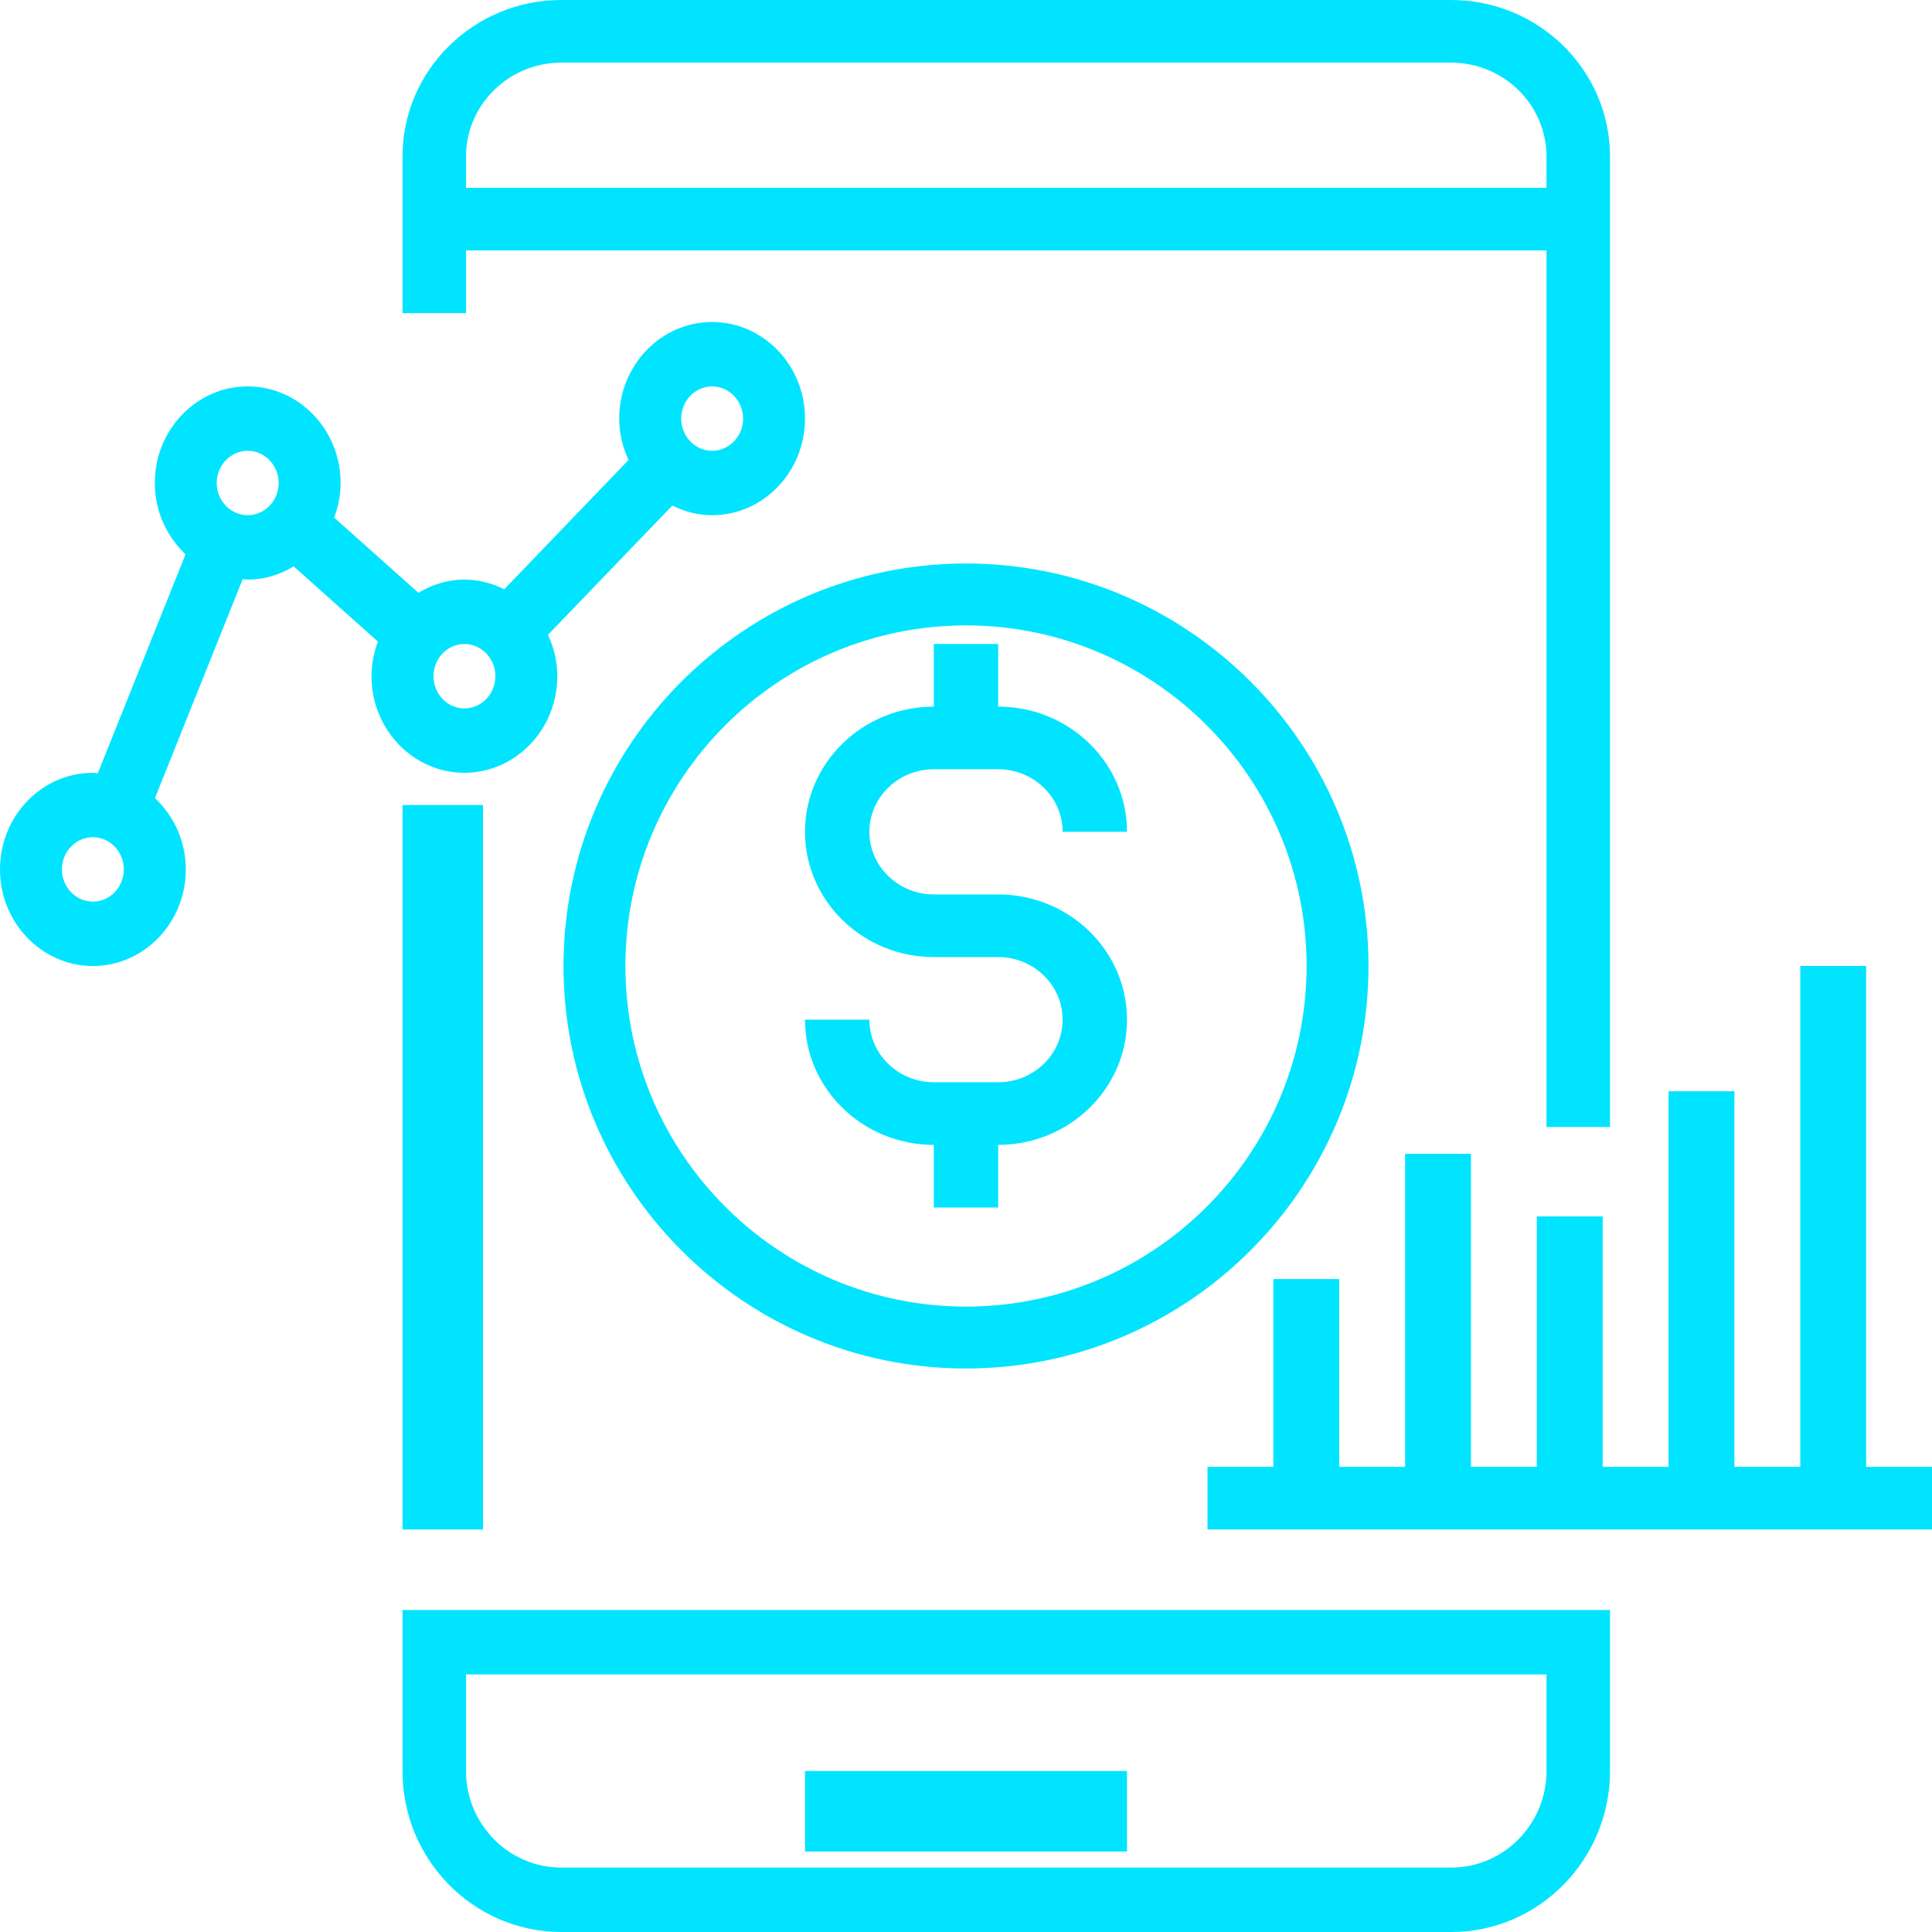
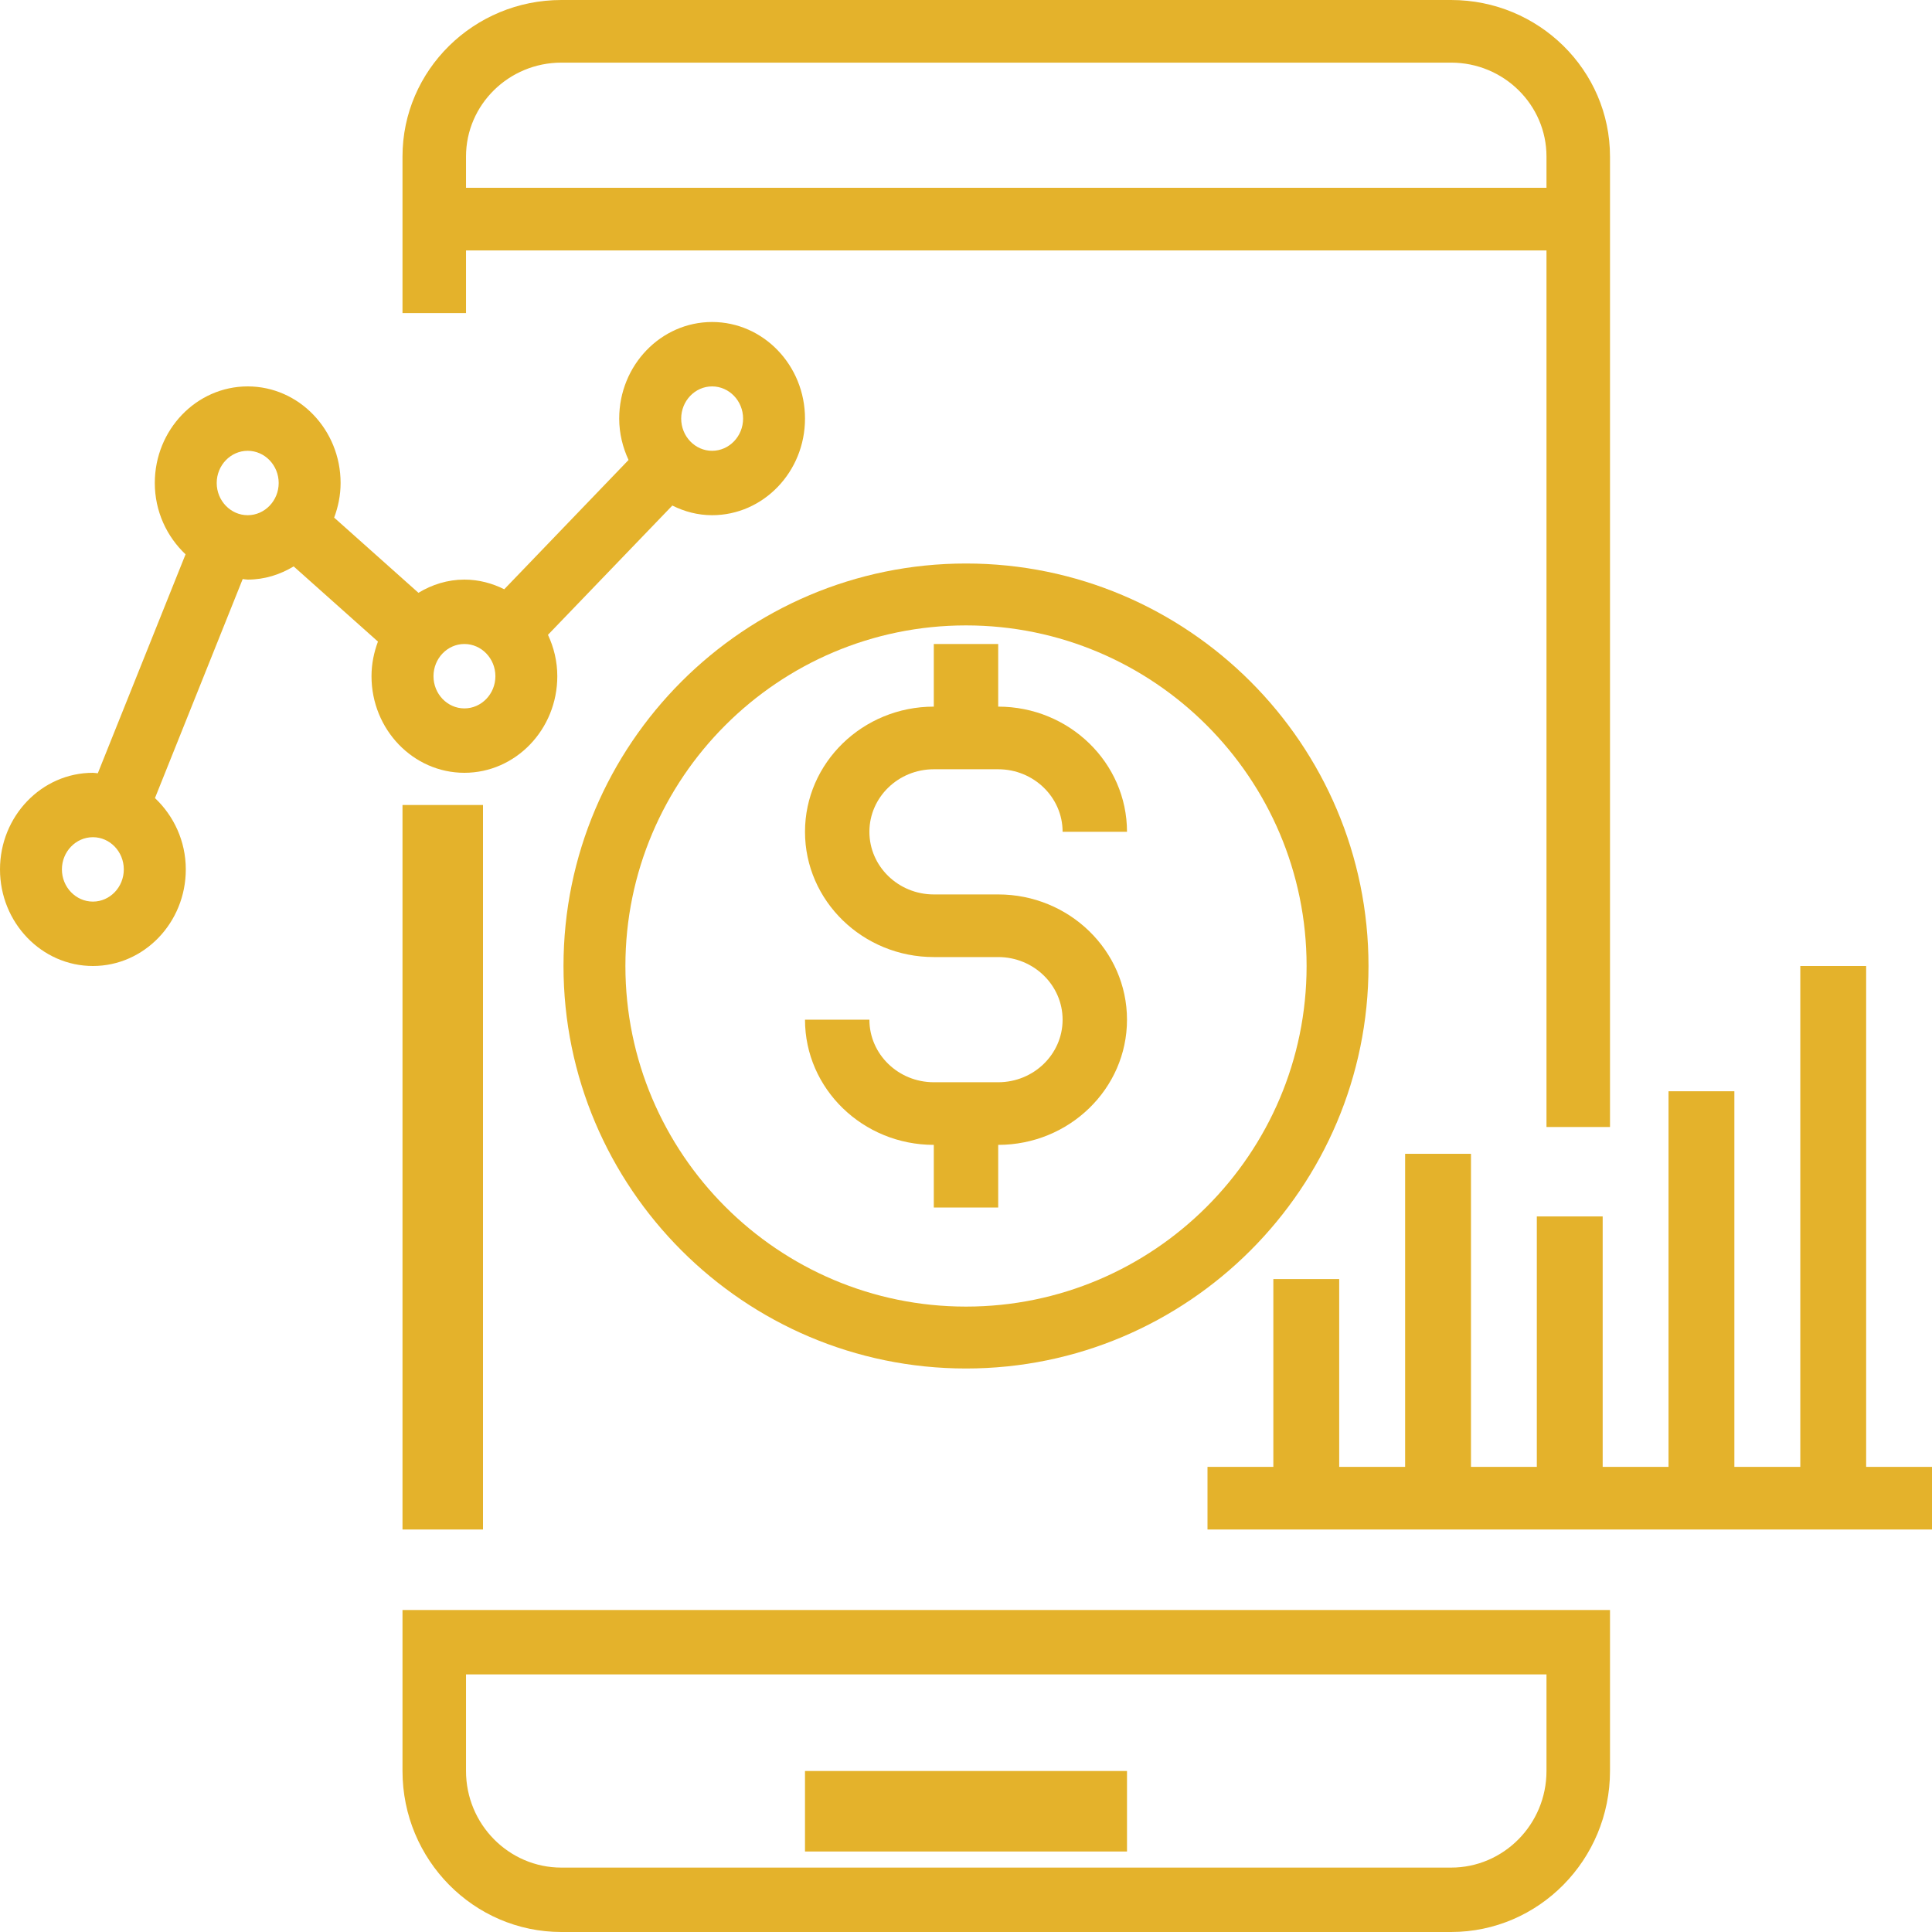
<svg xmlns="http://www.w3.org/2000/svg" width="24px" height="24px" viewBox="0 0 24 24" version="1.1">
  <defs />
  <g id="sonder_onepager" stroke="none" stroke-width="1" fill="none" fill-rule="evenodd" transform="translate(-94, -1826)">
-     <g id="001-smartphone" transform="translate(94, 1826)" fill="#00E4FF" fill-rule="nonzero">
+     <g id="001-smartphone" transform="translate(94, 1826)" fill="#e4b22b" fill-rule="nonzero">
      <path d="M5.789,3.111 L19.211,3.111 L19.211,14 L20,14 L20,1.944 C20,0.872 19.115,0 18.026,0 L6.974,0 C5.885,0 5,0.872 5,1.944 L5,3.889 L5.789,3.889 L5.789,3.111 Z M5.789,1.944 C5.789,1.301 6.321,0.778 6.974,0.778 L18.026,0.778 C18.679,0.778 19.211,1.301 19.211,1.944 L19.211,2.333 L5.789,2.333 L5.789,1.944 Z" id="Shape" />
      <rect id="Rectangle-path" x="5" y="10" width="1" height="9" />
      <path d="M5,22 C5,23.103 5.885,24 6.974,24 L18.026,24 C19.115,24 20,23.103 20,22 L20,20 L5,20 L5,22 Z M5.789,20.8 L19.211,20.8 L19.211,22 C19.211,22.662 18.679,23.2 18.026,23.2 L6.974,23.2 C6.321,23.2 5.789,22.662 5.789,22 L5.789,20.8 Z" id="Shape" />
      <rect id="Rectangle-path" x="10" y="22" width="4" height="1" />
      <path d="M7,12 C7,14.757 9.243,17 12,17 C14.757,17 17,14.757 17,12 C17,9.243 14.757,7 12,7 C9.243,7 7,9.243 7,12 Z M16.231,12 C16.231,14.333 14.333,16.231 12,16.231 C9.667,16.231 7.769,14.333 7.769,12 C7.769,9.667 9.667,7.769 12,7.769 C14.333,7.769 16.231,9.667 16.231,12 Z" id="Shape" />
      <path d="M11.6,8 L11.6,8.778 C10.718,8.778 10,9.475 10,10.333 C10,11.191 10.718,11.889 11.6,11.889 L12.4,11.889 C12.841,11.889 13.2,12.238 13.2,12.667 C13.2,13.096 12.841,13.444 12.4,13.444 L11.6,13.444 C11.159,13.444 10.8,13.096 10.8,12.667 L10,12.667 C10,13.525 10.718,14.222 11.6,14.222 L11.6,15 L12.4,15 L12.4,14.222 C13.282,14.222 14,13.525 14,12.667 C14,11.809 13.282,11.111 12.4,11.111 L11.6,11.111 C11.159,11.111 10.8,10.762 10.8,10.333 C10.8,9.904 11.159,9.556 11.6,9.556 L12.4,9.556 C12.841,9.556 13.2,9.904 13.2,10.333 L14,10.333 C14,9.475 13.282,8.778 12.4,8.778 L12.4,8 L11.6,8 Z" id="Shape" />
      <polygon id="Shape" points="23.182 18.222 23.182 12 22.364 12 22.364 18.222 21.545 18.222 21.545 13.556 20.727 13.556 20.727 18.222 19.909 18.222 19.909 15.111 19.091 15.111 19.091 18.222 18.273 18.222 18.273 14.333 17.455 14.333 17.455 18.222 16.636 18.222 16.636 15.889 15.818 15.889 15.818 18.222 15 18.222 15 19 24 19 24 18.222" />
      <path d="M4.615,8.4 C4.615,9.062 5.133,9.6 5.769,9.6 C6.405,9.6 6.923,9.062 6.923,8.4 C6.923,8.215 6.88,8.042 6.807,7.886 L8.352,6.28 C8.502,6.355 8.668,6.4 8.846,6.4 C9.482,6.4 10,5.862 10,5.2 C10,4.538 9.482,4 8.846,4 C8.21,4 7.692,4.538 7.692,5.2 C7.692,5.385 7.736,5.558 7.808,5.714 L6.264,7.32 C6.113,7.245 5.947,7.2 5.769,7.2 C5.56,7.2 5.367,7.262 5.198,7.364 L4.151,6.43 C4.201,6.296 4.231,6.152 4.231,6 C4.231,5.338 3.713,4.8 3.077,4.8 C2.441,4.8 1.923,5.338 1.923,6 C1.923,6.352 2.072,6.666 2.305,6.886 L1.215,9.606 C1.195,9.605 1.175,9.6 1.154,9.6 C0.518,9.6 0,10.138 0,10.8 C0,11.462 0.518,12 1.154,12 C1.79,12 2.308,11.462 2.308,10.8 C2.308,10.448 2.158,10.134 1.925,9.914 L3.015,7.193 C3.036,7.195 3.056,7.2 3.077,7.2 C3.286,7.2 3.479,7.138 3.648,7.036 L4.695,7.97 C4.645,8.104 4.615,8.248 4.615,8.4 Z M8.846,4.8 C9.058,4.8 9.231,4.98 9.231,5.2 C9.231,5.42 9.058,5.6 8.846,5.6 C8.634,5.6 8.462,5.42 8.462,5.2 C8.462,4.98 8.634,4.8 8.846,4.8 Z M5.769,8 C5.981,8 6.154,8.18 6.154,8.4 C6.154,8.62 5.981,8.8 5.769,8.8 C5.557,8.8 5.385,8.62 5.385,8.4 C5.385,8.18 5.557,8 5.769,8 Z M1.154,11.2 C0.942,11.2 0.769,11.02 0.769,10.8 C0.769,10.58 0.942,10.4 1.154,10.4 C1.366,10.4 1.538,10.58 1.538,10.8 C1.538,11.02 1.366,11.2 1.154,11.2 Z M3.077,6.4 C2.865,6.4 2.692,6.22 2.692,6 C2.692,5.78 2.865,5.6 3.077,5.6 C3.289,5.6 3.462,5.78 3.462,6 C3.462,6.22 3.289,6.4 3.077,6.4 Z" id="Shape" />
    </g>
  </g>
</svg>
